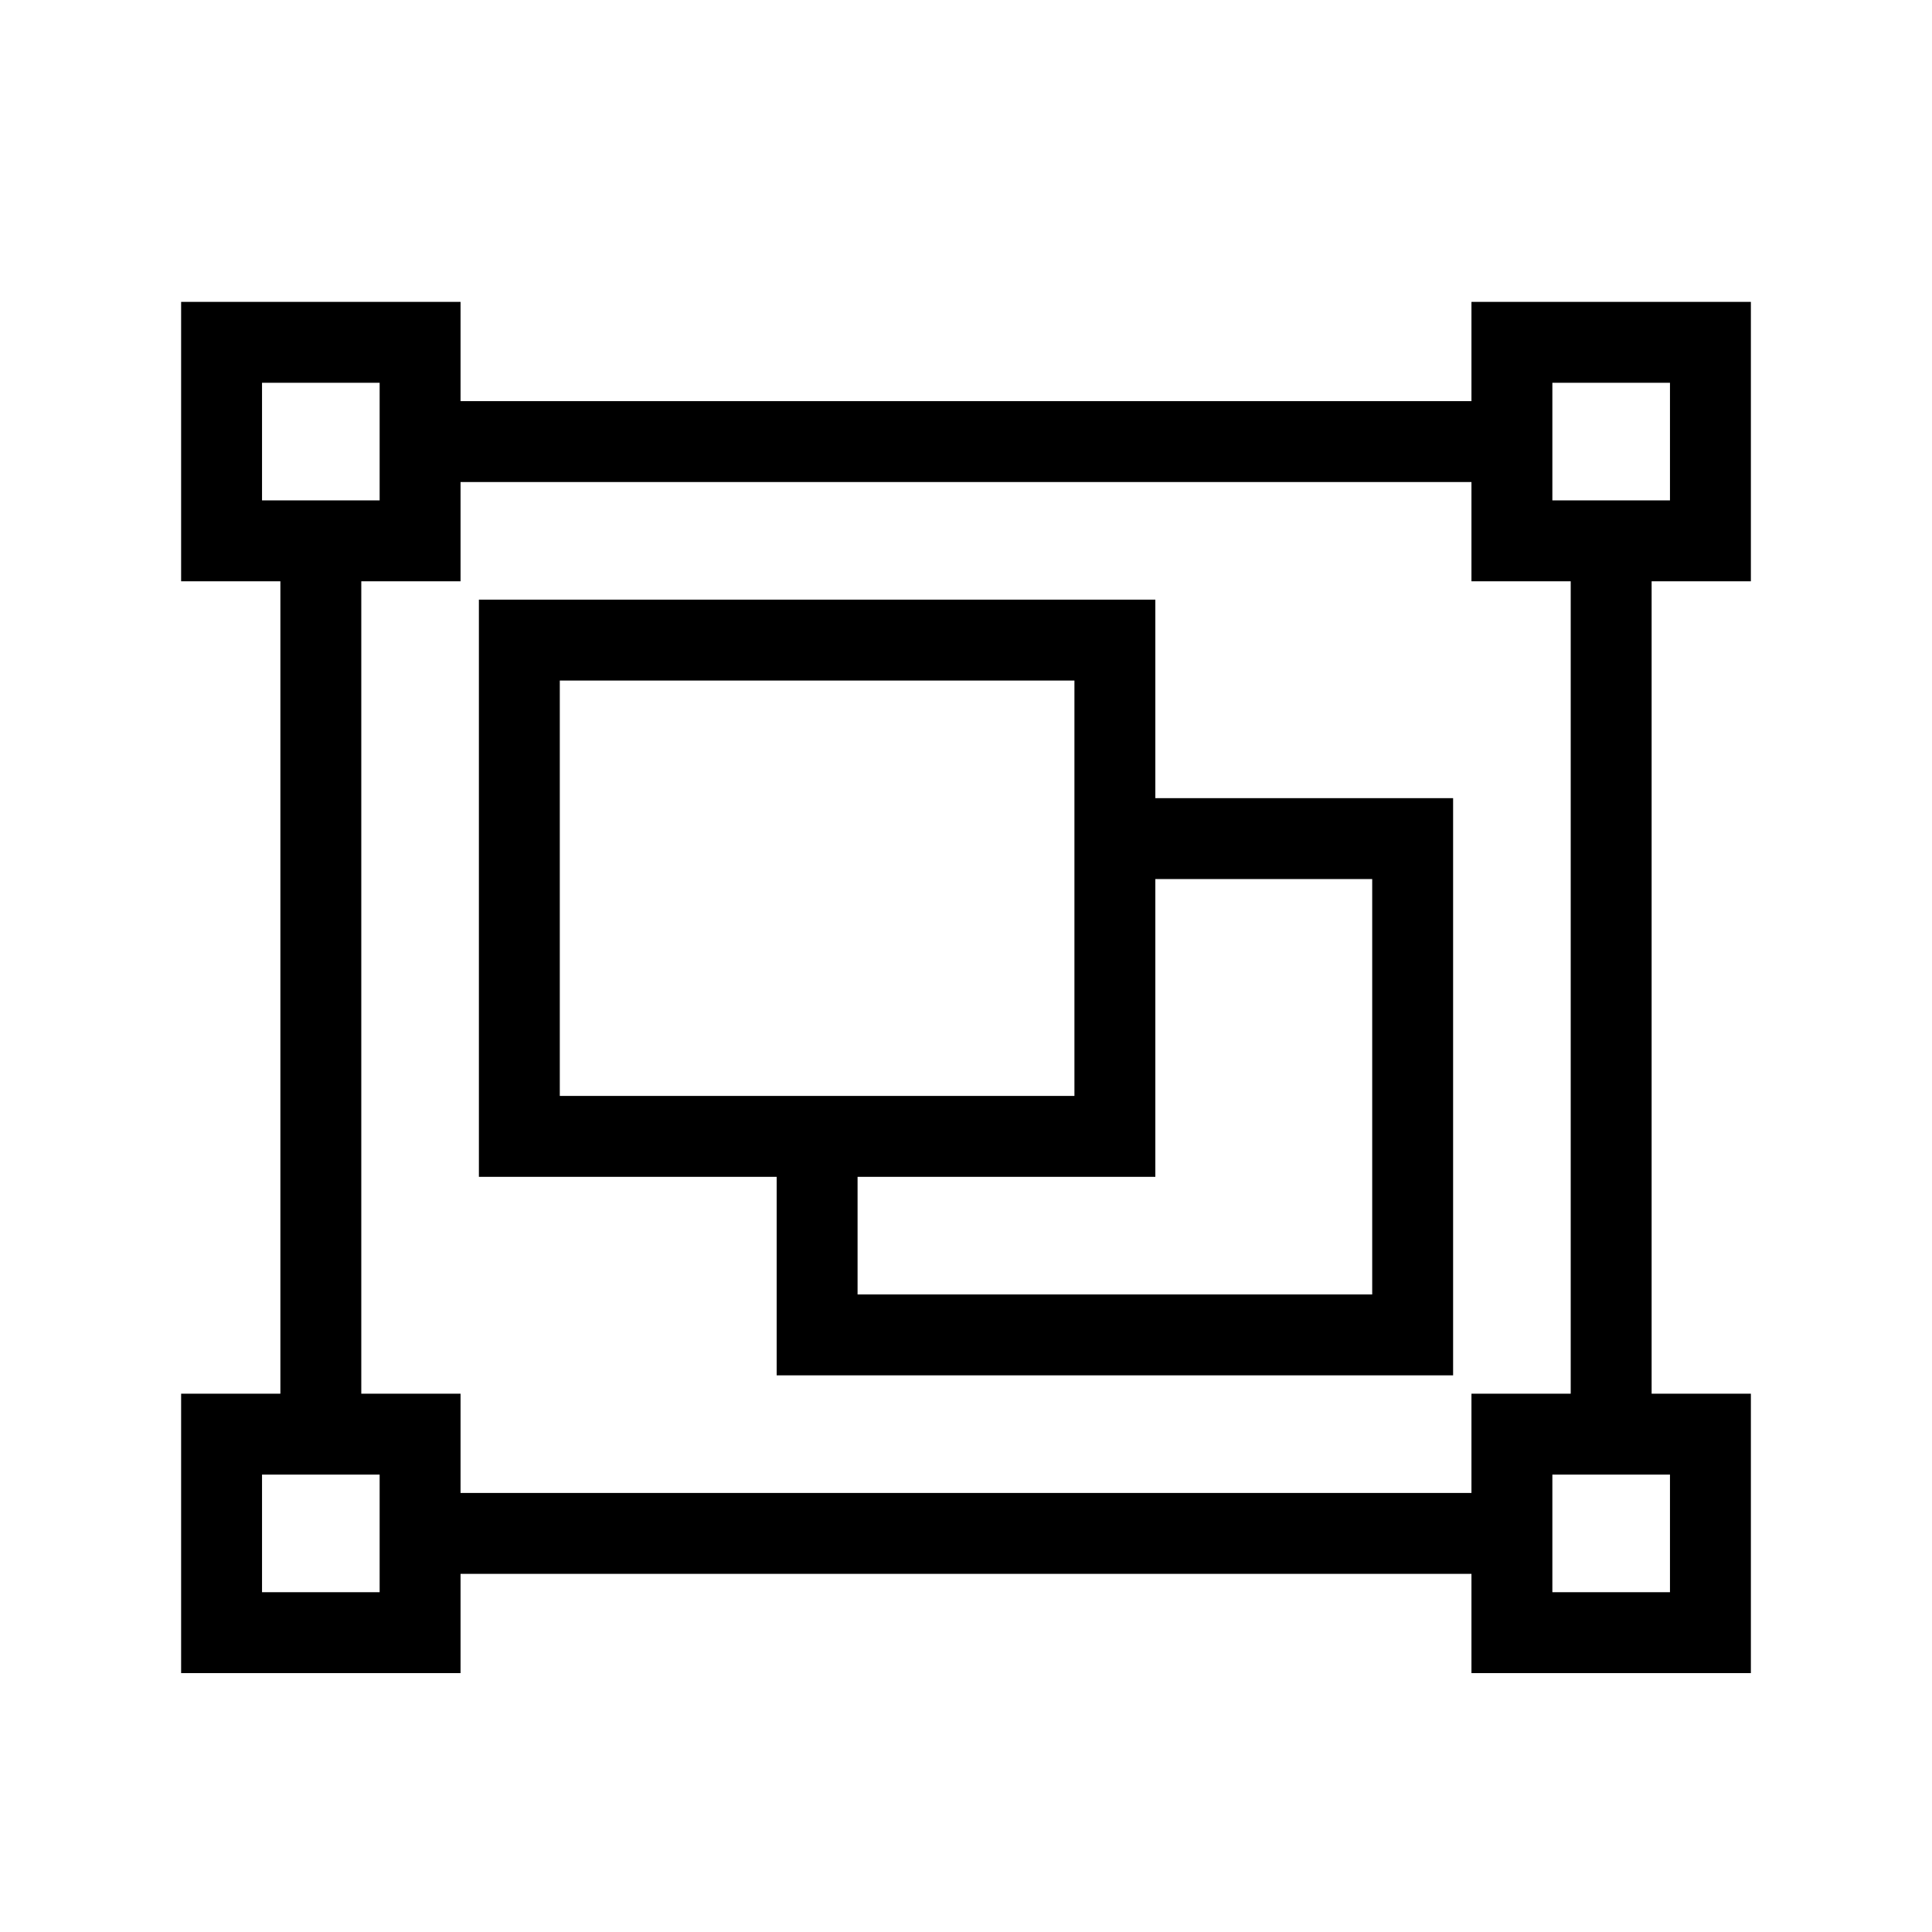
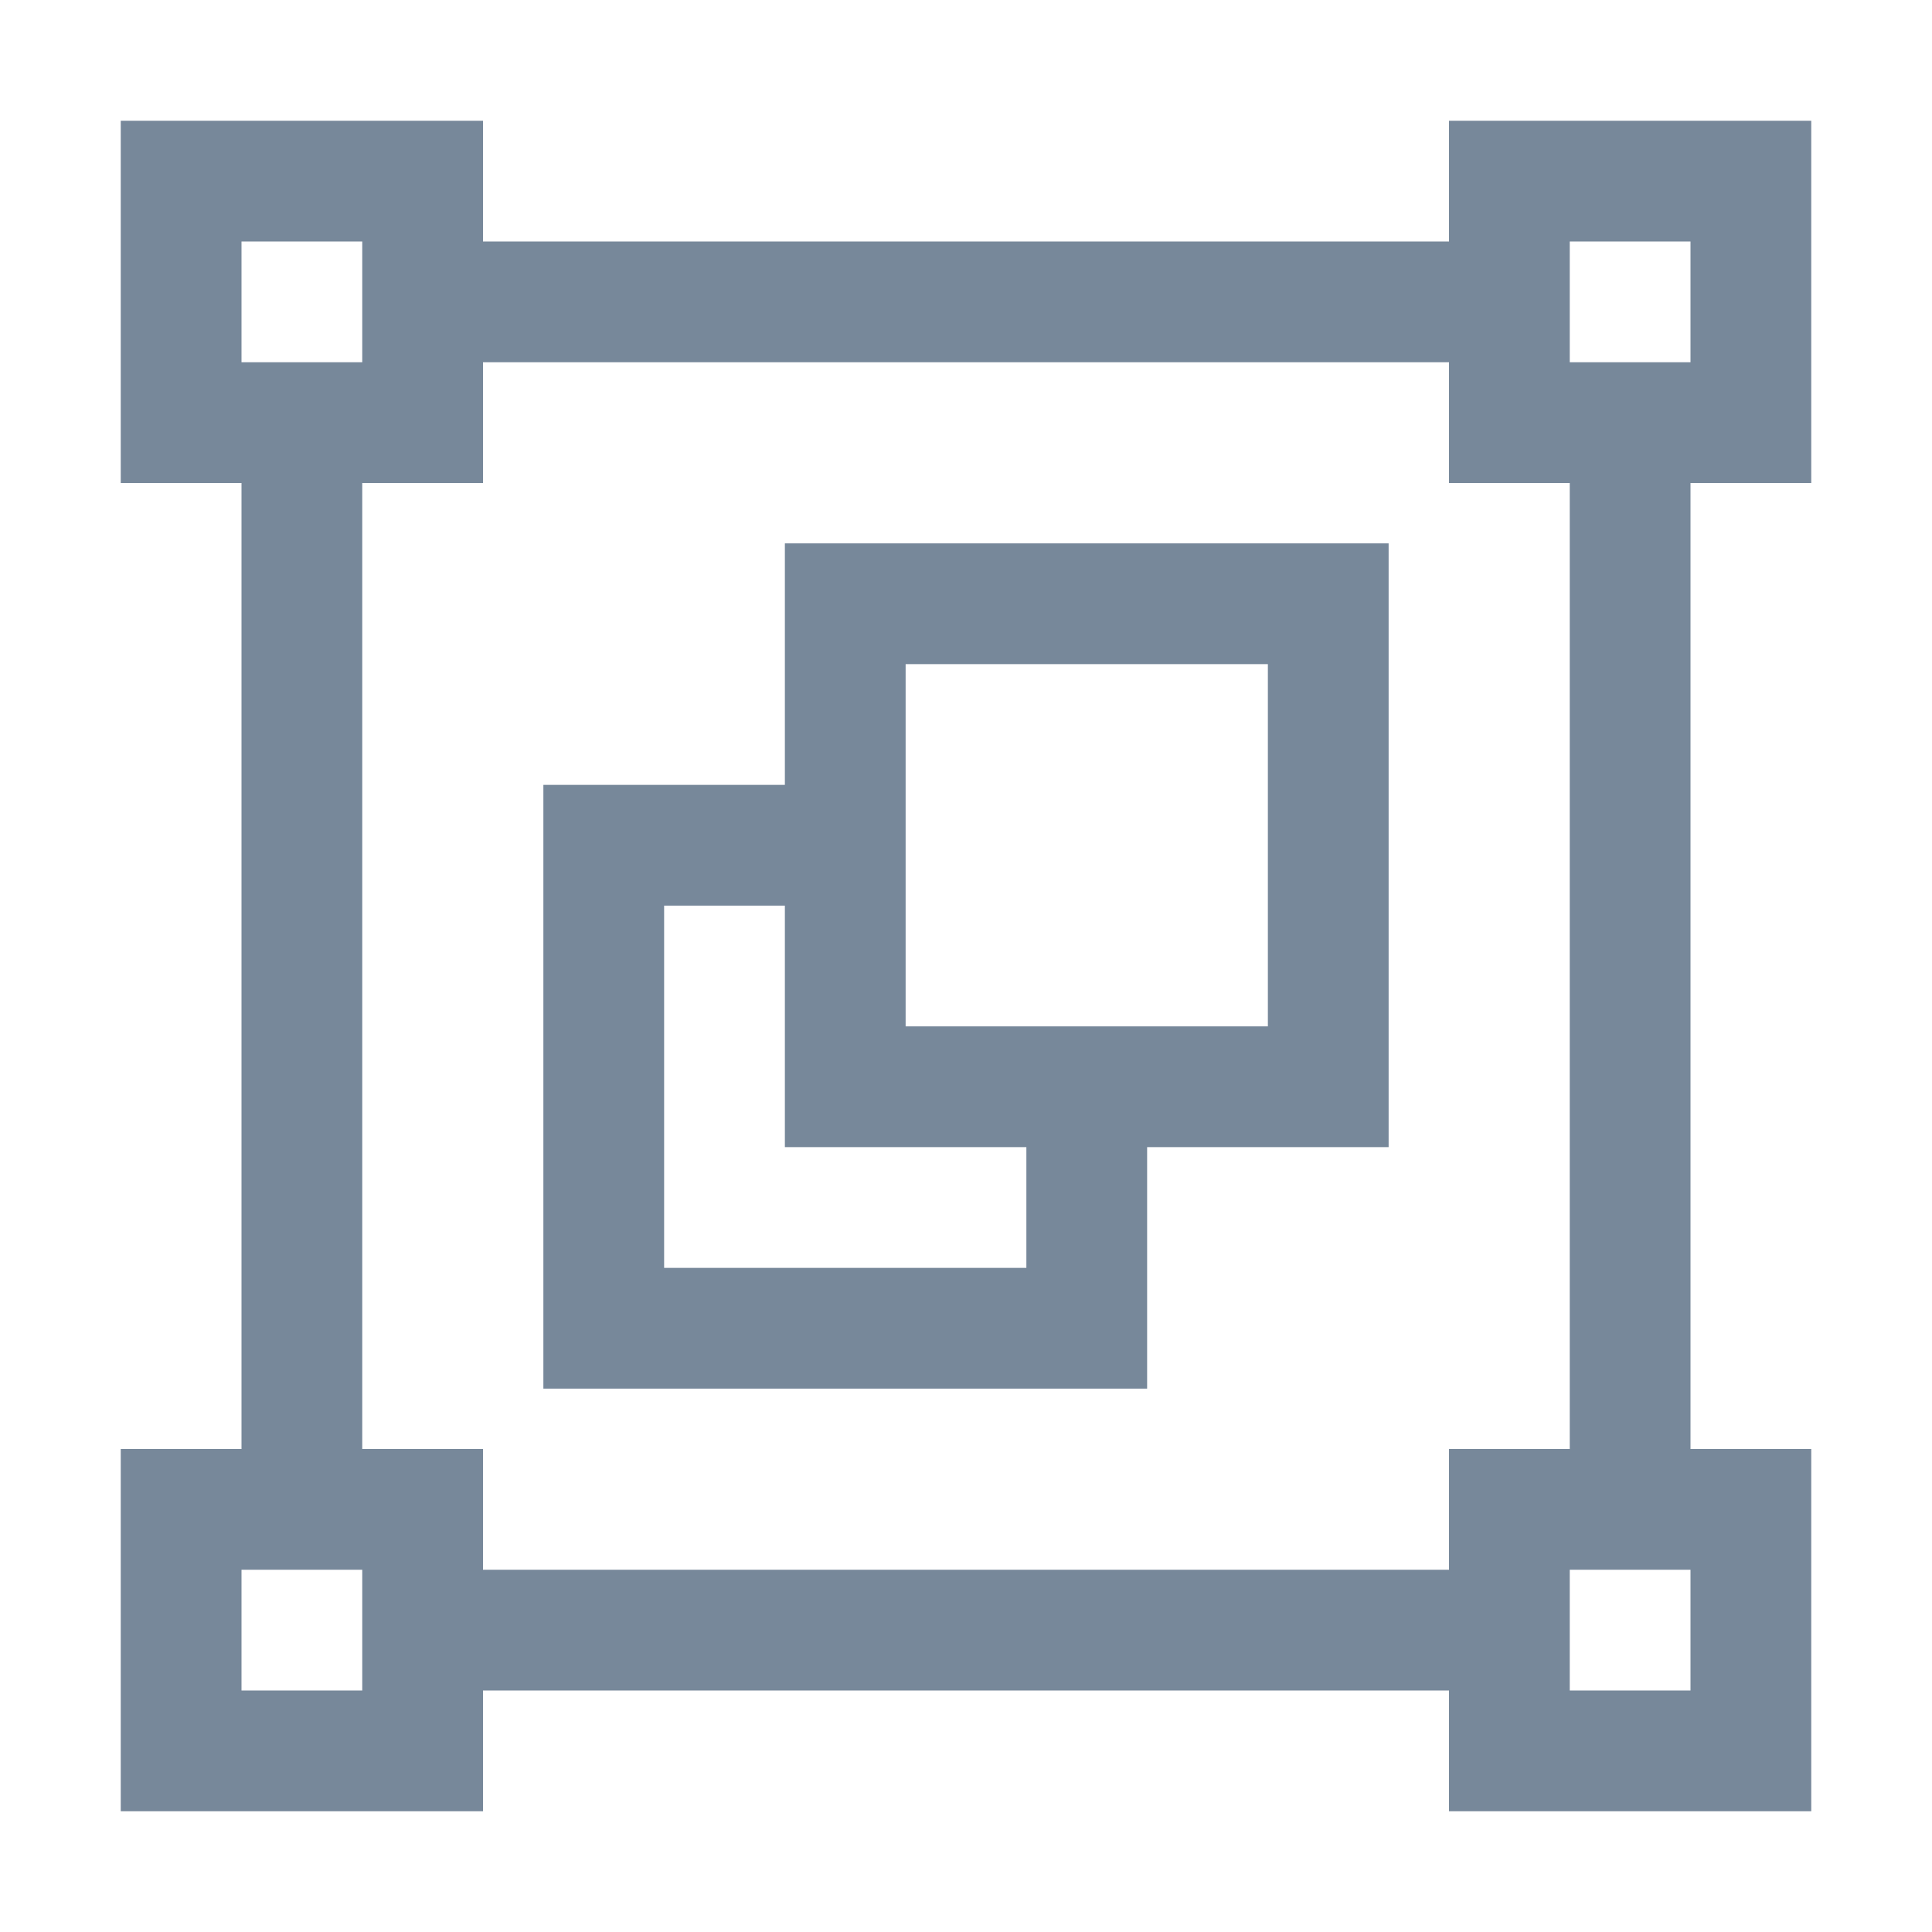
- <svg xmlns="http://www.w3.org/2000/svg" width="32" height="32" viewBox="0 0 32 32">
-   <path fill-rule="evenodd" d="M3 9.628V5h4.628v1.644h16.744V5H29v4.628h-1.644v13.456H29v4.628h-4.628v-1.644H7.628v1.644H3v-4.628h1.644V9.628H3zM6.288 6.34H4.34v1.948h1.948V6.34zm21.372 0h-1.948v1.948h1.948V6.34zm-3.288 1.644H7.628v1.644H5.984v13.456h1.644v1.644h16.744v-1.644h1.644V9.628h-1.644V7.984zm-.304 5.236v9.56H12.864v-3.288H7.932v-9.56h11.204v3.288h4.932zm-6.272-1.948H9.272v6.88h8.524v-6.88zm4.932 3.288h-3.592v4.932h-4.932v1.948h8.524v-6.88zm-16.44 9.864H4.34v1.948h1.948v-1.948zm21.372 0h-1.948v1.948h1.948v-1.948z" clip-rule="evenodd" />
+ <svg xmlns="http://www.w3.org/2000/svg" width="20" height="20" fill="none" viewBox="0 0 20 20">
+   <path fill="#77889A" d="M8.125 8.125v-2.5h6.25v6.25h-2.5v2.5h-6.25v-6.25h2.5zm5-1.25h-3.75v3.75h3.75v-3.75zm-6.25 6.25h3.75v-1.25h-2.5v-2.5h-1.25v3.75z" />
+   <path fill="#77889A" d="M1.25 5V1.25H5V2.5h10V1.25h3.75V5H17.5v10h1.25v3.75H15V17.5H5v1.25H1.25V15H2.5V5H1.25zm2.5-2.5H2.5v1.25h1.25V2.5zm13.75 0h-1.25v1.25h1.25V2.5zm-1.25 15h1.25v-1.25h-1.25v1.25zm-13.75 0h1.25v-1.25H2.5v1.25zM3.75 15H5v1.25h10V15h1.25V5H15V3.75H5V5H3.75v10z" />
</svg>
